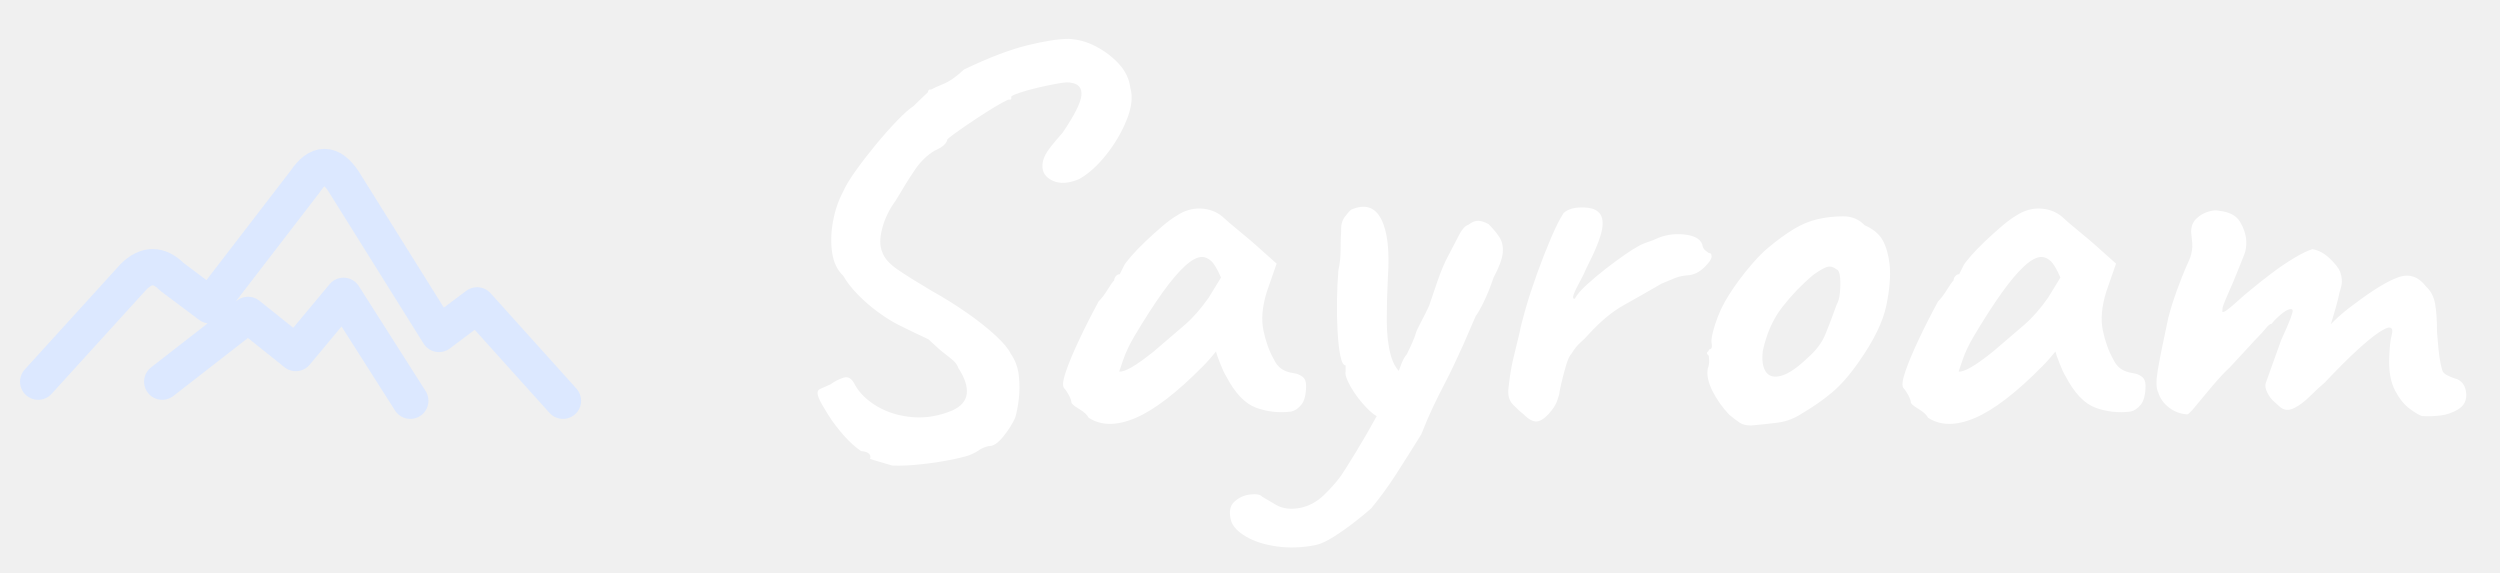
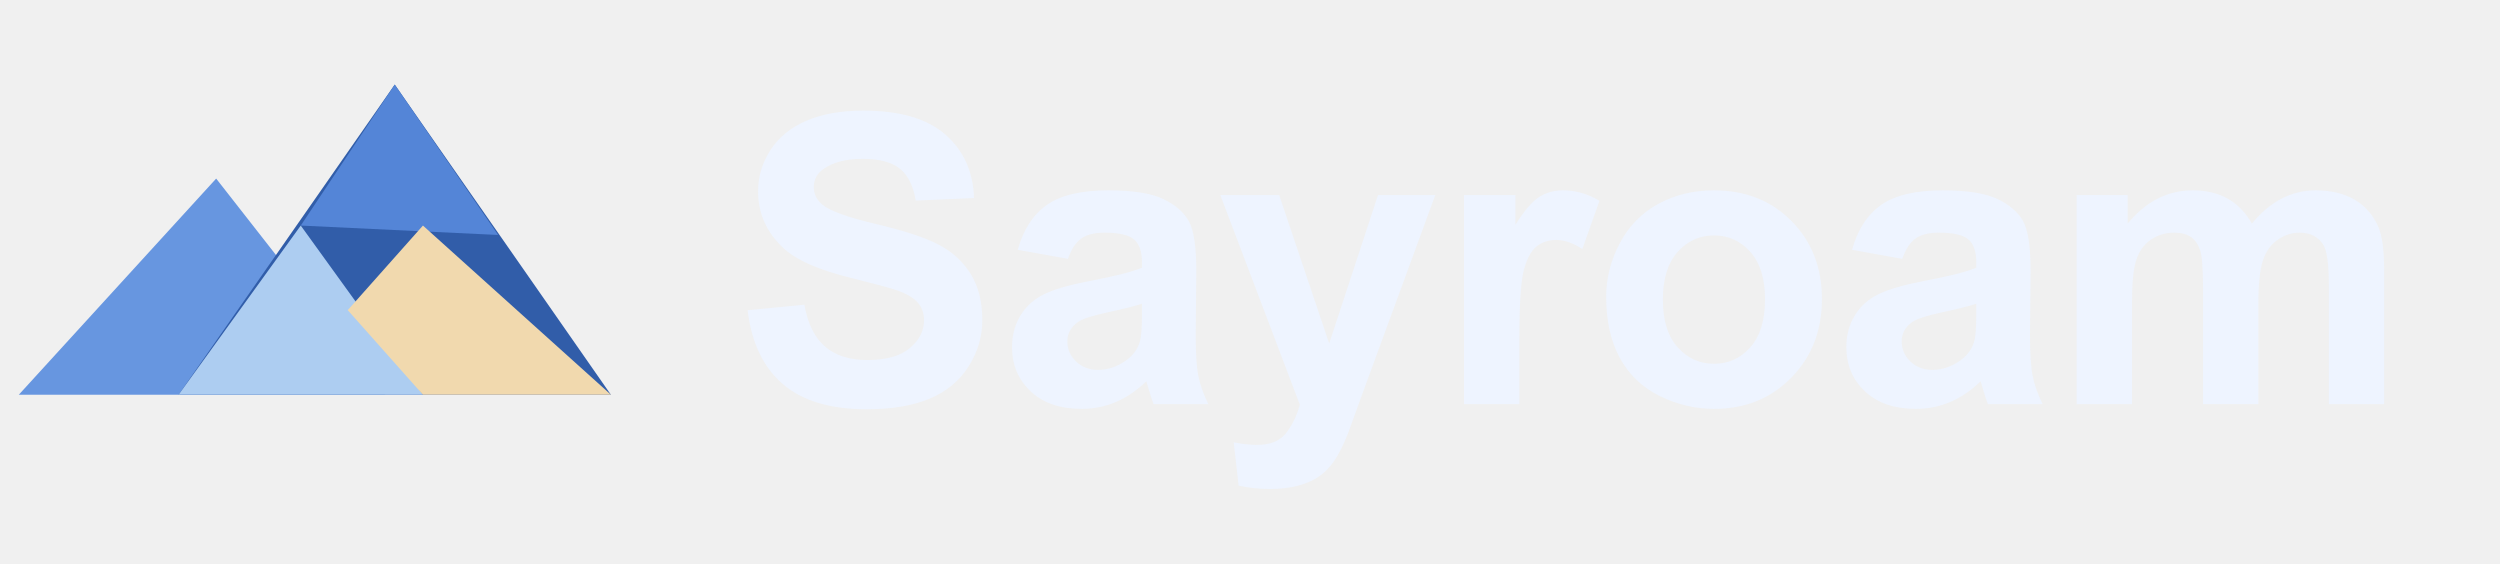
- <svg xmlns="http://www.w3.org/2000/svg" viewBox="0 0 262 60" role="img">
-   <g transform="translate(1 15)">
-     <path d="M3 25 13 14q2-2 4 0l4 3L31 4q2-3 4 0l10 16 4-3 9 10M16 25l9-7 5 4 5-6 7 11" fill="none" stroke="#dce8ff" stroke-width="3.8" stroke-linecap="round" stroke-linejoin="round" />
+ <svg xmlns="http://www.w3.org/2000/svg" viewBox="0 0 266 60">
+   <g transform="translate(1 7)">
+     <path d="M1 35 22 12 40 35Z" fill="#6796e0" />
+     <path d="M18 35 41 2 64 35Z" fill="#315da9" />
+     <path d="m31 17 10-15 11 16Z" fill="#5485d7" />
+     <path d="m18 35 13-18 13 18Z" fill="#adcdf1" />
+     <path d="m36 26 8-9 20 18H44Z" fill="#f1d9ae" />
  </g>
-   <path d="M266 -65Q248 -60 237.0 -56.5Q226 -53 226 -53Q228 -48 224.5 -44.0Q221 -40 210 -39Q195 -29 179.0 -11.0Q163 7 151.0 26.0Q139 45 135 54Q128 69 136.0 72.5Q144 76 155 81Q166 89 178.5 93.0Q191 97 199 80Q212 57 239.5 41.0Q267 25 302.5 22.0Q338 19 374 34Q398 45 400.0 64.5Q402 84 385 110Q382 118 376.5 123.0Q371 128 360.5 136.0Q350 144 331 162Q316 169 303.5 175.0Q291 181 277 188Q261 196 241.0 210.5Q221 225 204.0 242.5Q187 260 178 276Q162 291 158.0 317.5Q154 344 159.5 374.0Q165 404 178 428Q184 442 200.0 464.5Q216 487 235.8 511.039Q255.6 535.079 274.3 554.539Q293 574 304 581Q312 589 321.0 597.5Q330 606 330 606Q331 611 333.5 611.0Q336 611 336 611Q341 614 358.0 621.0Q375 628 395 647Q462 679 509.0 690.5Q556 702 583 702Q608 701 632.0 688.5Q656 676 673.5 657.0Q691 638 694 614Q701 590 687.5 556.5Q674 523 650.5 493.5Q627 464 602 450Q574 438 554.5 447.0Q535 456 536 475Q536 483 541.5 494.0Q547 505 572 533Q604 580 606.0 600.0Q608 620 588 623Q582 625 565.0 622.0Q548 619 528.5 614.5Q509 610 494.5 605.0Q480 600 480 598Q480 598 480.0 595.0Q480 592 476 593Q474 593 462.542 586.714Q451.083 580.429 435.042 570.214Q419 560 403.5 549.5Q388 539 376.883 530.857Q365.767 522.714 365 521Q363 510 342 501Q322 489 307.0 467.0Q292 445 272 411Q255 388 248.0 361.5Q241 335 248 319Q253 303 275.5 287.5Q298 272 337 249Q371 230 401.0 209.0Q431 188 452.0 168.5Q473 149 479 136Q491 119 493.5 97.0Q496 75 493.5 54.5Q491 34 487 21Q480 5 465.5 -13.0Q451 -31 439 -30Q428 -33 422.5 -37.0Q417 -41 410 -44Q403 -48 377.0 -53.5Q351 -59 320.0 -62.5Q289 -66 266 -65ZM619 21Q615 29 601.5 37.0Q588 45 588 49Q588 53 583.5 61.5Q579 70 575 74Q570 80 578.0 103.5Q586 127 602.0 161.0Q618 195 637 230Q645 238 653.0 251.0Q661 264 665 268Q665 272 668.0 275.5Q671 279 675 279L683 295Q685 299 695.309 311.0Q705.617 323.0 720.809 337.5Q736 352 751.375 365.091Q766.75 378.182 777 384Q798 398 820.5 397.0Q843 396 859 383Q862 380 872.5 371.0Q883 362 896.5 351.0Q910 340 920 331L957 298L939.581 248.0Q927 208 933.25 178.0Q939.5 148.0 952 126Q957 115 965.5 109.0Q974 103 988 101Q996 100 1003.0 95.0Q1010 90 1010 79Q1010 55 1001.5 44.5Q993 34 983 32Q950 28 920.0 39.0Q890 50 866 96Q862 102 855.5 118.5Q849 135 848 140Q844 135 837.5 127.5Q831 120 825 114Q754 42 703.252 20.5Q652.504 -1.0 619 21ZM674 104Q681 103 696.0 111.5Q711 120 736 140Q770 169 792.0 188.0Q814 207 835 237L857 273Q847 296 839.0 303.0Q831 310 823 310Q810 310 792.0 293.5Q774 277 751.5 245.5Q729 214 701 167Q688 145 681.0 124.5Q674 104 674 104ZM1027 -208Q991 -215 958.0 -210.5Q925 -206 902.5 -193.0Q880 -180 875 -164Q869 -141 881.0 -130.0Q893 -119 909.5 -117.0Q926 -115 931 -121Q939 -126 956.5 -136.0Q974 -146 1000 -141Q1023 -136 1041.0 -119.0Q1059 -102 1073 -83Q1081 -71 1100.0 -40.0Q1119 -9 1139.5 28.5Q1160 66 1174 98Q1177 106 1181.0 117.0Q1185 128 1191 135Q1197 147 1201.5 157.5Q1206 168 1207 172Q1208 177 1216.0 192.0Q1224 207 1231 222Q1236 237 1246.0 266.0Q1256 295 1266 313Q1278 336 1285.5 350.5Q1293 365 1302 368Q1311 375 1319.0 375.0Q1327 375 1338 369Q1350 357 1357.5 345.5Q1365 334 1363.5 317.5Q1362 301 1347 273Q1339 249 1329.5 229.5Q1320 210 1315 204Q1310 192 1303.5 177.5Q1297 163 1292 151Q1274 111 1261.0 86.0Q1248 61 1238.0 40.0Q1228 19 1217 -9Q1194 -46 1172.5 -79.5Q1151 -113 1127 -142Q1117 -151 1098.5 -165.5Q1080 -180 1060.5 -192.5Q1041 -205 1027 -208ZM1152 18Q1137 20 1119.5 38.0Q1102 56 1090.5 76.0Q1079 96 1081 104Q1081 109 1081.0 112.0Q1081 115 1081 115Q1075 115 1071.5 132.5Q1068 150 1066.5 177.0Q1065 204 1065.5 233.0Q1066 262 1068 286Q1072 303 1072.0 323.5Q1072 344 1073 356Q1072 372 1079.5 382.0Q1087 392 1091 395Q1128 411 1145.0 378.0Q1162 345 1157 273Q1155 233 1155.0 196.5Q1155 160 1162.0 134.0Q1169 108 1186 97Q1193 93 1191.0 80.0Q1189 67 1182.0 52.5Q1175 38 1166.5 27.5Q1158 17 1152 18ZM1401 27Q1392 34 1381.5 45.0Q1371 56 1374 76Q1377 104 1382.0 125.5Q1387 147 1394 175Q1396 187 1404.287 216.0Q1412.574 245.0 1424.787 279.0Q1437 313 1450.0 343.5Q1463 374 1473 389Q1484 399 1505.5 399.0Q1527 399 1535 391Q1546 382 1542.0 359.5Q1538 337 1514 290Q1509 278 1501.5 264.5Q1494 251 1491.0 242.5Q1488 234 1493 235Q1499 246 1515.0 260.5Q1531 275 1549.0 289.0Q1567 303 1583.0 314.0Q1599 325 1605 328Q1613 333 1623.5 336.5Q1634 340 1638 342Q1661 353 1688.5 350.5Q1716 348 1722 333Q1723 325 1728.5 321.0Q1734 317 1734 317Q1738 317 1738.5 314.0Q1739 311 1739 311Q1739 304 1725.5 291.0Q1712 278 1696 277Q1683 276 1673.0 272.0Q1663 268 1649 262Q1611 240 1580.5 223.0Q1550 206 1518 171Q1511 163 1503.0 156.0Q1495 149 1487 136Q1482 131 1477.0 114.0Q1472 97 1468.5 81.5Q1465 66 1465 63Q1465 63 1462.0 53.5Q1459 44 1452 35Q1440 19 1428.5 15.0Q1417 11 1401 27ZM1810 7Q1797 7 1789.5 12.0Q1782 17 1771 26Q1752 46 1740.5 69.0Q1729 92 1732 109Q1735 117 1734.5 124.5Q1734 132 1734 132Q1729 137 1731.0 138.5Q1733 140 1735 144Q1741 144 1739 155Q1737 163 1745.5 189.5Q1754 216 1769 240Q1775 250 1787.0 266.5Q1799 283 1813.5 299.5Q1828 316 1840 326Q1865 347 1886.5 360.0Q1908 373 1930 378Q1952 383 1975.5 383.0Q1999 383 2014 367Q2037 357 2046.5 340.0Q2056 323 2059 296Q2062 266 2053.0 222.5Q2044 179 2004 122Q1979 86 1955.0 66.0Q1931 46 1902 29Q1881 15 1857.0 12.0Q1833 9 1810 7ZM1912 129Q1934 148 1943.5 171.0Q1953 194 1964 225Q1968 231 1969.5 245.0Q1971 259 1970.0 272.5Q1969 286 1963 288Q1954 295 1945.0 291.5Q1936 288 1922 278Q1892 253 1866.5 220.5Q1841 188 1831 141Q1828 116 1836.5 103.5Q1845 91 1864.5 96.5Q1884 102 1912 129ZM2128 21Q2124 29 2110.5 37.0Q2097 45 2097 49Q2097 53 2092.5 61.5Q2088 70 2084 74Q2079 80 2087.0 103.5Q2095 127 2111.0 161.0Q2127 195 2146 230Q2154 238 2162.0 251.0Q2170 264 2174 268Q2174 272 2177.0 275.5Q2180 279 2184 279L2192 295Q2194 299 2204.309 311.0Q2214.617 323.0 2229.809 337.5Q2245 352 2260.375 365.091Q2275.75 378.182 2286 384Q2307 398 2329.5 397.0Q2352 396 2368 383Q2371 380 2381.5 371.0Q2392 362 2405.5 351.0Q2419 340 2429 331L2466 298L2448.581 248.0Q2436 208 2442.25 178.0Q2448.5 148.0 2461 126Q2466 115 2474.5 109.0Q2483 103 2497 101Q2505 100 2512.0 95.0Q2519 90 2519 79Q2519 55 2510.5 44.5Q2502 34 2492 32Q2459 28 2429.0 39.0Q2399 50 2375 96Q2371 102 2364.5 118.5Q2358 135 2357 140Q2353 135 2346.5 127.5Q2340 120 2334 114Q2263 42 2212.252 20.5Q2161.504 -1.0 2128 21ZM2183 104Q2190 103 2205.0 111.5Q2220 120 2245 140Q2279 169 2301.0 188.0Q2323 207 2344 237L2366 273Q2356 296 2348.0 303.0Q2340 310 2332 310Q2319 310 2301.0 293.5Q2283 277 2260.5 245.5Q2238 214 2210 167Q2197 145 2190.0 124.5Q2183 104 2183 104ZM3016 24Q3009 26 2994.0 37.0Q2979 48 2967.5 70.0Q2956 92 2957 127Q2958 157 2961.5 169.5Q2965 182 2958 183Q2953 184 2938.0 174.0Q2923 164 2899.0 142.0Q2875 120 2841 84Q2829 74 2814.5 59.5Q2800 45 2785.5 38.0Q2771 31 2760 41L2750 50Q2743 56 2738.0 66.0Q2733 76 2735 83L2763 161Q2775 187 2779.5 199.0Q2784 211 2783.5 214.0Q2783 217 2778 216Q2772 215 2761.0 205.5Q2750 196 2746 190Q2742 190 2735.5 182.0Q2729 174 2723 168Q2717 162 2702.0 145.5Q2687 129 2670 111Q2657 99 2640.0 79.0Q2623 59 2610.0 43.0Q2597 27 2594 27Q2576 28 2561.5 39.0Q2547 50 2542 66Q2536 77 2541.0 106.5Q2546 136 2560 201Q2564 216 2567.5 227.0Q2571 238 2575.0 249.0Q2579 260 2584.5 274.0Q2590 288 2599 308Q2604 322 2603.0 334.5Q2602 347 2601 355Q2601 370 2610.5 379.0Q2620 388 2632.0 391.5Q2644 395 2651 393Q2679 390 2689.0 373.0Q2699 356 2700 340Q2701 325 2696.0 313.0Q2691 301 2688 293L2677 266Q2667 243 2662.5 232.5Q2658 222 2657.5 218.5Q2657 215 2657 212Q2658 209 2666.0 215.0Q2674 221 2685.5 231.5Q2697 242 2707 250Q2725 265 2745.5 280.5Q2766 296 2786.0 308.0Q2806 320 2819 324Q2836 321 2850.5 307.0Q2865 293 2869 283Q2874 268 2870.5 256.0Q2867 244 2865 234Q2864 230 2861.0 219.0Q2858 208 2855.0 198.5Q2852 189 2852 189Q2852 189 2858.0 195.0Q2864 201 2874.0 209.5Q2884 218 2894 225Q2944 263 2973.5 273.5Q3003 284 3024 256Q3036 245 3039.5 226.0Q3043 207 3043 175Q3044 162 3045.5 146.0Q3047 130 3049.5 118.0Q3052 106 3054 103Q3057 99 3065.0 95.5Q3073 92 3080 90Q3094 83 3095.5 64.5Q3097 46 3081 36Q3066 27 3049.5 25.0Q3033 23 3016 24Z" fill="#ffffff" transform="translate(78 45) scale(0.05829745 -0.05829745)" />
+   <g transform="translate(78)">
+     <path d="M74 477 362 505Q388 360 467.5 292.0Q547 224 682 224Q825 224 897.5 284.5Q970 345 970 426Q970 478 939.5 514.5Q909 551 833 578Q781 596 596 642Q358 701 262 787Q127 908 127 1082Q127 1194 190.5 1291.5Q254 1389 373.5 1440.0Q493 1491 662 1491Q938 1491 1077.5 1370.0Q1217 1249 1224 1047L928 1034Q909 1147 846.5 1196.5Q784 1246 659 1246Q530 1246 457 1193Q410 1159 410 1102Q410 1050 454 1013Q510 966 726.0 915.0Q942 864 1045.5 809.5Q1149 755 1207.5 660.5Q1266 566 1266 427Q1266 301 1196.0 191.0Q1126 81 998.0 27.5Q870 -26 679 -26Q401 -26 252.0 102.5Q103 231 74 477ZM1701 738 1446 784Q1489 938 1594.0 1012.0Q1699 1086 1906 1086Q2094 1086 2186.0 1041.5Q2278 997 2315.5 928.5Q2353 860 2353 677L2350 349Q2350 209 2363.5 142.5Q2377 76 2414 0H2136Q2125 28 2109 83Q2102 108 2099 116Q2027 46 1945.0 11.0Q1863 -24 1770 -24Q1606 -24 1511.5 65.0Q1417 154 1417 290Q1417 380 1460.0 450.5Q1503 521 1580.5 558.5Q1658 596 1804 624Q2001 661 2077 693V721Q2077 802 2037.0 836.5Q1997 871 1886 871Q1811 871 1769.0 841.5Q1727 812 1701 738ZM2077 510Q2023 492 1906.0 467.0Q1789 442 1753 418Q1698 379 1698 319Q1698 260 1742.0 217.0Q1786 174 1854 174Q1930 174 1999 224Q2050 262 2066 317Q2077 353 2077 454ZM2475 1062H2774L3028 308L3276 1062H3567L3192 40L3125 -145Q3088 -238 3054.5 -287.0Q3021 -336 2977.5 -366.5Q2934 -397 2870.5 -414.0Q2807 -431 2727 -431Q2646 -431 2568 -414L2543 -194Q2609 -207 2662 -207Q2760 -207 2807.0 -149.5Q2854 -92 2879 -3ZM3994 0H3713V1062H3974V911Q4041 1018 4094.5 1052.0Q4148 1086 4216 1086Q4312 1086 4401 1033L4314 788Q4243 834 4182 834Q4123 834 4082.0 801.5Q4041 769 4017.5 684.0Q3994 599 3994 328ZM4435 546Q4435 686 4504.0 817.0Q4573 948 4699.5 1017.0Q4826 1086 4982 1086Q5223 1086 5377.0 929.5Q5531 773 5531 534Q5531 293 5375.5 134.5Q5220 -24 4984 -24Q4838 -24 4705.5 42.0Q4573 108 4504.0 235.5Q4435 363 4435 546ZM4723 531Q4723 373 4798.0 289.0Q4873 205 4983 205Q5093 205 5167.5 289.0Q5242 373 5242 533Q5242 689 5167.5 773.0Q5093 857 4983 857Q4873 857 4798.0 773.0Q4723 689 4723 531ZM5939 738 5684 784Q5727 938 5832.0 1012.0Q5937 1086 6144 1086Q6332 1086 6424.0 1041.5Q6516 997 6553.5 928.5Q6591 860 6591 677L6588 349Q6588 209 6601.5 142.5Q6615 76 6652 0H6374Q6363 28 6347 83Q6340 108 6337 116Q6265 46 6183.0 11.0Q6101 -24 6008 -24Q5844 -24 5749.5 65.0Q5655 154 5655 290Q5655 380 5698.0 450.5Q5741 521 5818.5 558.5Q5896 596 6042 624Q6239 661 6315 693V721Q6315 802 6275.0 836.5Q6235 871 6124 871Q6049 871 6007.0 841.5Q5965 812 5939 738ZM6315 510Q6261 492 6144.0 467.0Q6027 442 5991 418Q5936 379 5936 319Q5936 260 5980.0 217.0Q6024 174 6092 174Q6168 174 6237 224Q6288 262 6304 317Q6315 353 6315 454ZM6825 1062H7084V917Q7223 1086 7415 1086Q7517 1086 7592.0 1044.0Q7667 1002 7715 917Q7785 1002 7866.0 1044.0Q7947 1086 8039 1086Q8156 1086 8237.0 1038.5Q8318 991 8358 899Q8387 831 8387 679V0H8106V607Q8106 765 8077 811Q8038 871 7957 871Q7898 871 7846.0 835.0Q7794 799 7771.0 729.5Q7748 660 7748 510V0H7467V582Q7467 737 7452.0 782.0Q7437 827 7405.5 849.0Q7374 871 7320 871Q7255 871 7203.0 836.0Q7151 801 7128.5 735.0Q7106 669 7106 516V0H6825Z" transform="translate(0 43) scale(0.0209461 -0.0209461)" fill="#eef4ff" />
+   </g>
</svg>
